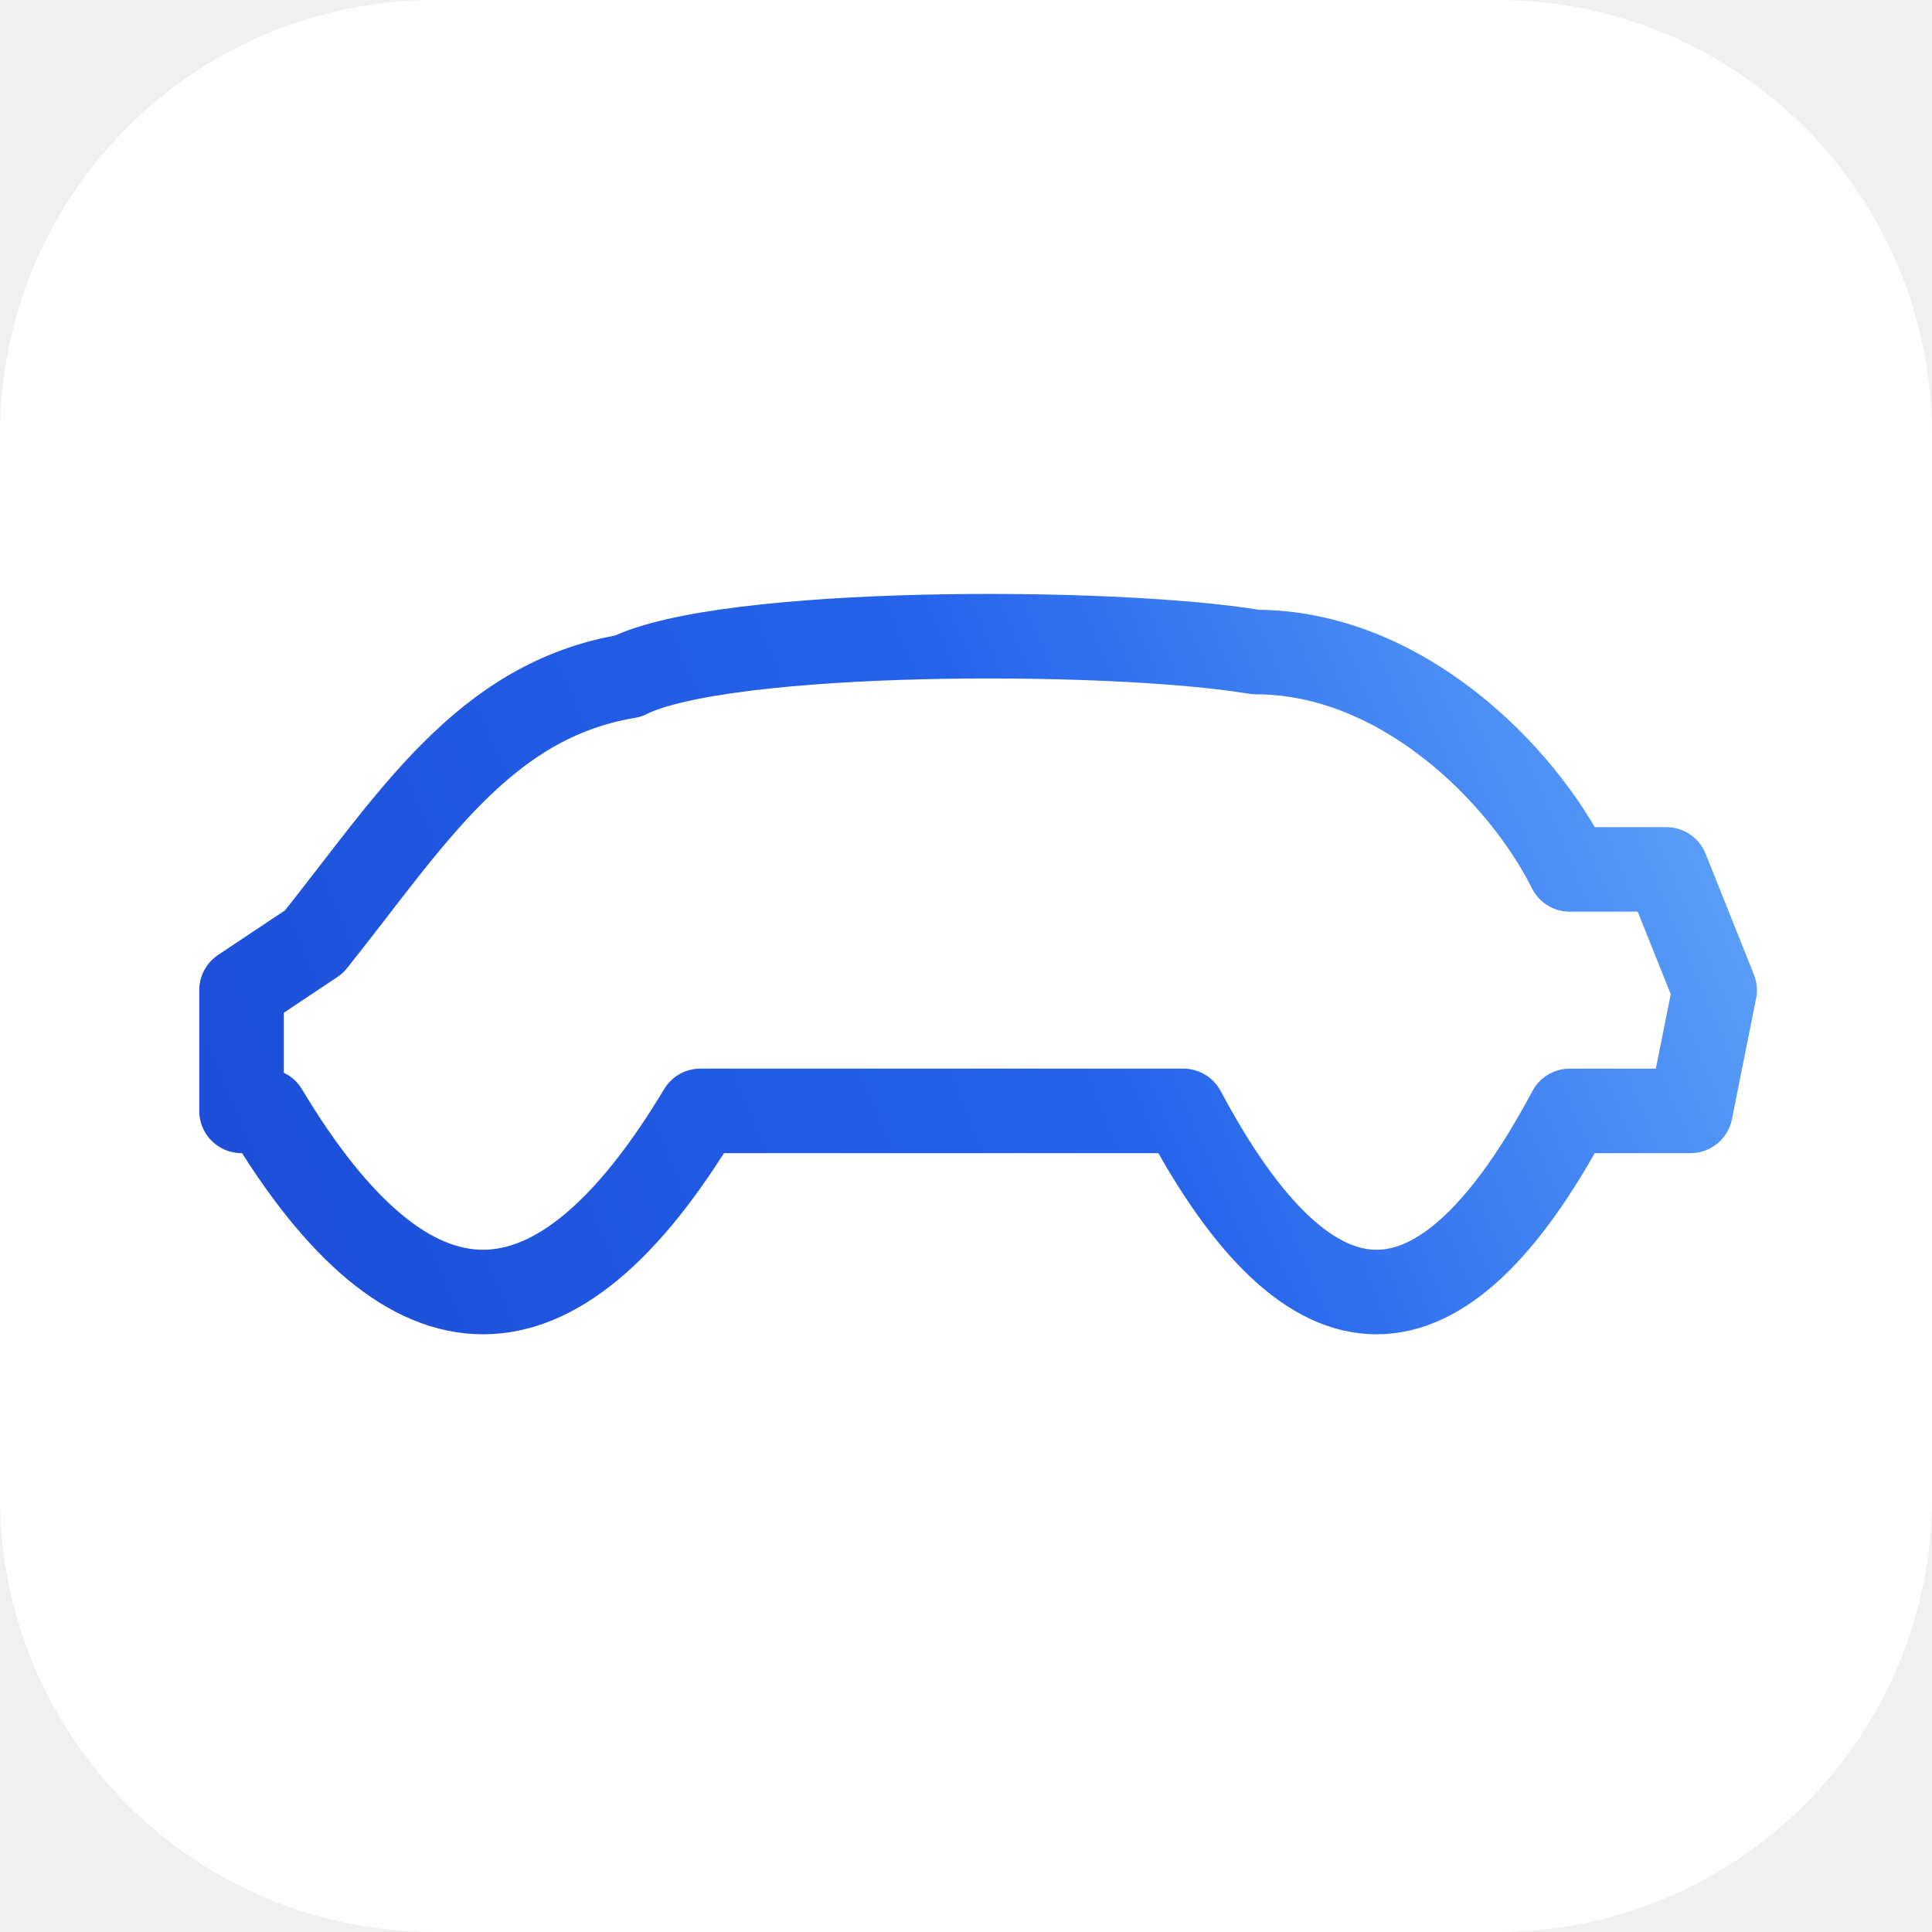
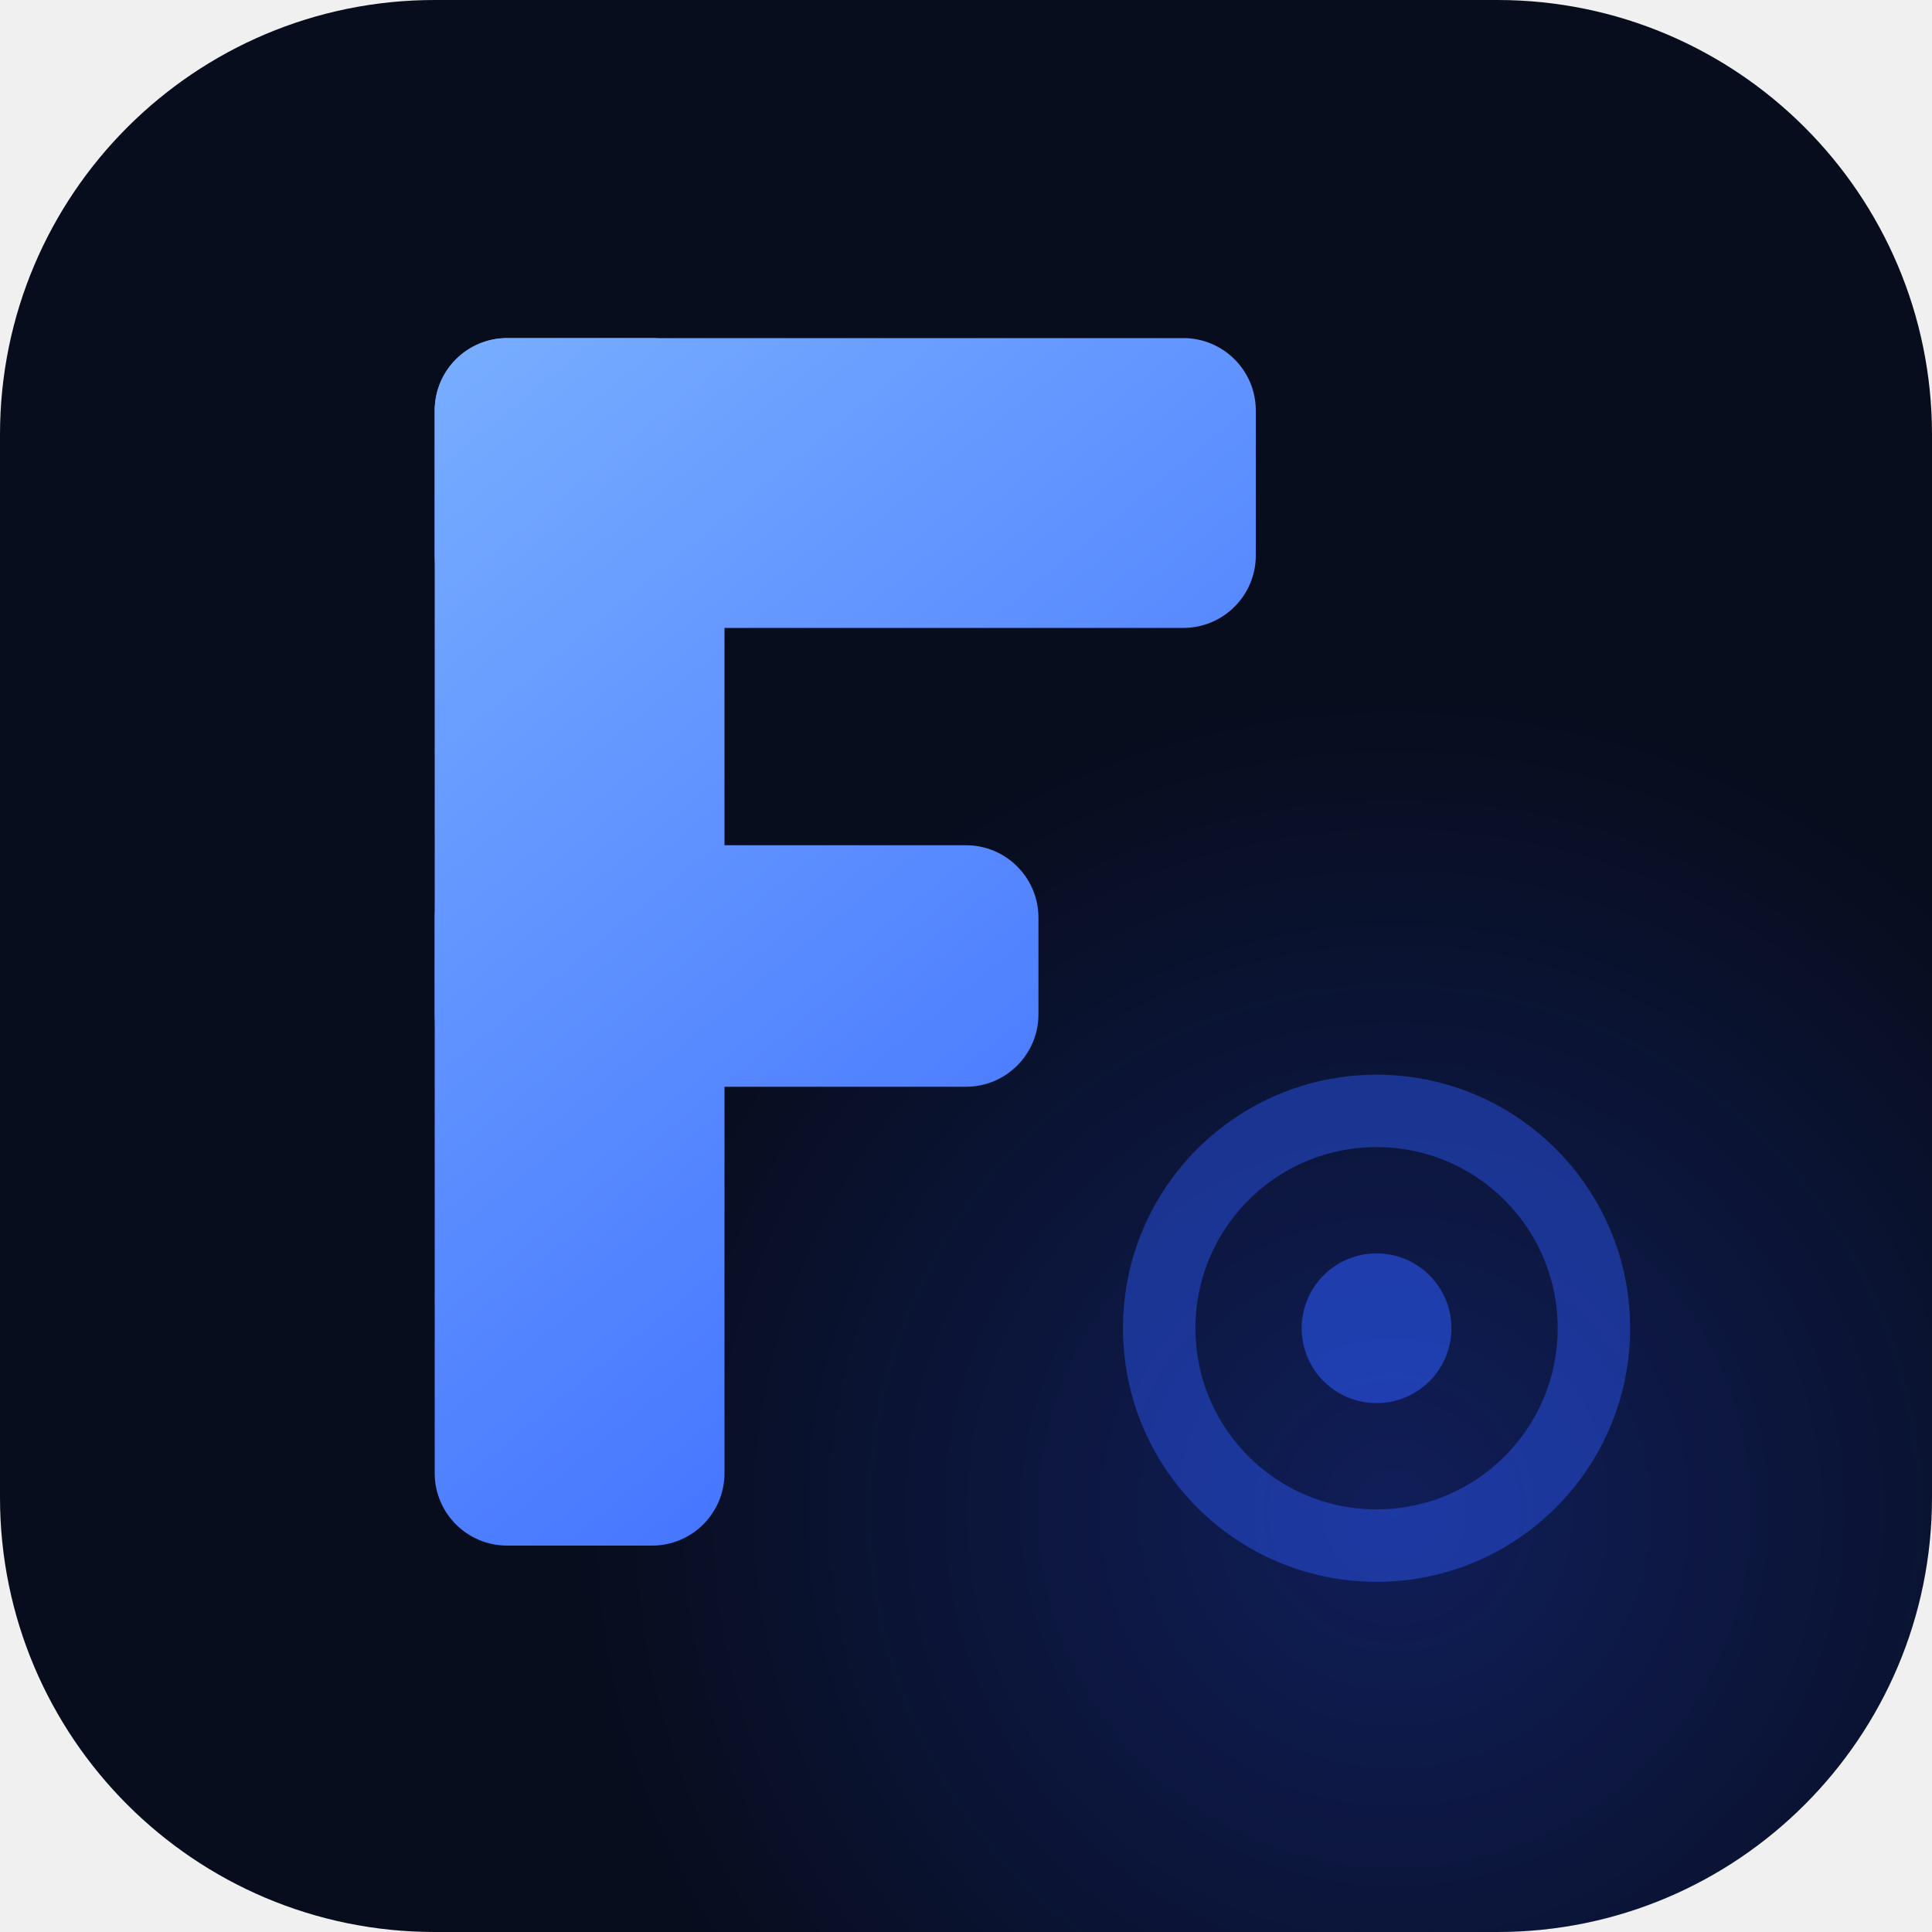
- <svg xmlns="http://www.w3.org/2000/svg" viewBox="0 0 80 80" width="80" height="80">
+ <svg xmlns="http://www.w3.org/2000/svg" viewBox="0 0 80 80" width="80" height="80" role="img" aria-label="FleetShare mark">
  <defs>
-     <linearGradient id="g-car-lt" x1="10" y1="53" x2="71" y2="27" gradientUnits="userSpaceOnUse">
-       <stop offset="0%" stop-color="#1d4ed8" />
-       <stop offset="55%" stop-color="#2563eb" />
-       <stop offset="100%" stop-color="#60a5fa" />
+     <linearGradient id="mark-f-light" x1="16" y1="10" x2="62" y2="66" gradientUnits="userSpaceOnUse">
+       <stop offset="0%" stop-color="#7db3ff" />
+       <stop offset="100%" stop-color="#2e5bff" />
    </linearGradient>
+     <radialGradient id="mark-glow-light" cx="72%" cy="78%" r="42%">
+       <stop offset="0%" stop-color="#2442d8" stop-opacity="0.32" />
+       <stop offset="100%" stop-color="#2442d8" stop-opacity="0" />
+     </radialGradient>
  </defs>
-   <rect width="80" height="80" rx="18" fill="#ffffff" />
-   <path d="       M 10,46       L 10,41       L 13,39       C 17,34 20,29 26,28       C 30,26 46,26 52,27       C 58,27 63,32 65,36       L 69,36       L 71,41       L 70,46       L 65,46       Q 57,61 49,46       L 29,46       Q 20,61 11,46       Z     " fill="none" stroke="url(#g-car-lt)" stroke-width="3.5" stroke-linecap="round" stroke-linejoin="round" />
+   <rect width="80" height="80" rx="18" fill="#070d1d" />
+   <rect width="80" height="80" rx="18" fill="url(#mark-glow-light)" />
+   <rect x="18" y="14" width="12" height="50" rx="3" fill="url(#mark-f-light)" />
+   <rect x="18" y="14" width="34" height="12" rx="3" fill="url(#mark-f-light)" />
+   <rect x="18" y="35" width="25" height="10" rx="3" fill="url(#mark-f-light)" />
+   <circle cx="57" cy="55" r="9" fill="none" stroke="#2e5bff" stroke-width="3" opacity="0.44" />
+   <circle cx="57" cy="55" r="3.1" fill="#2e5bff" opacity="0.55" />
</svg>
